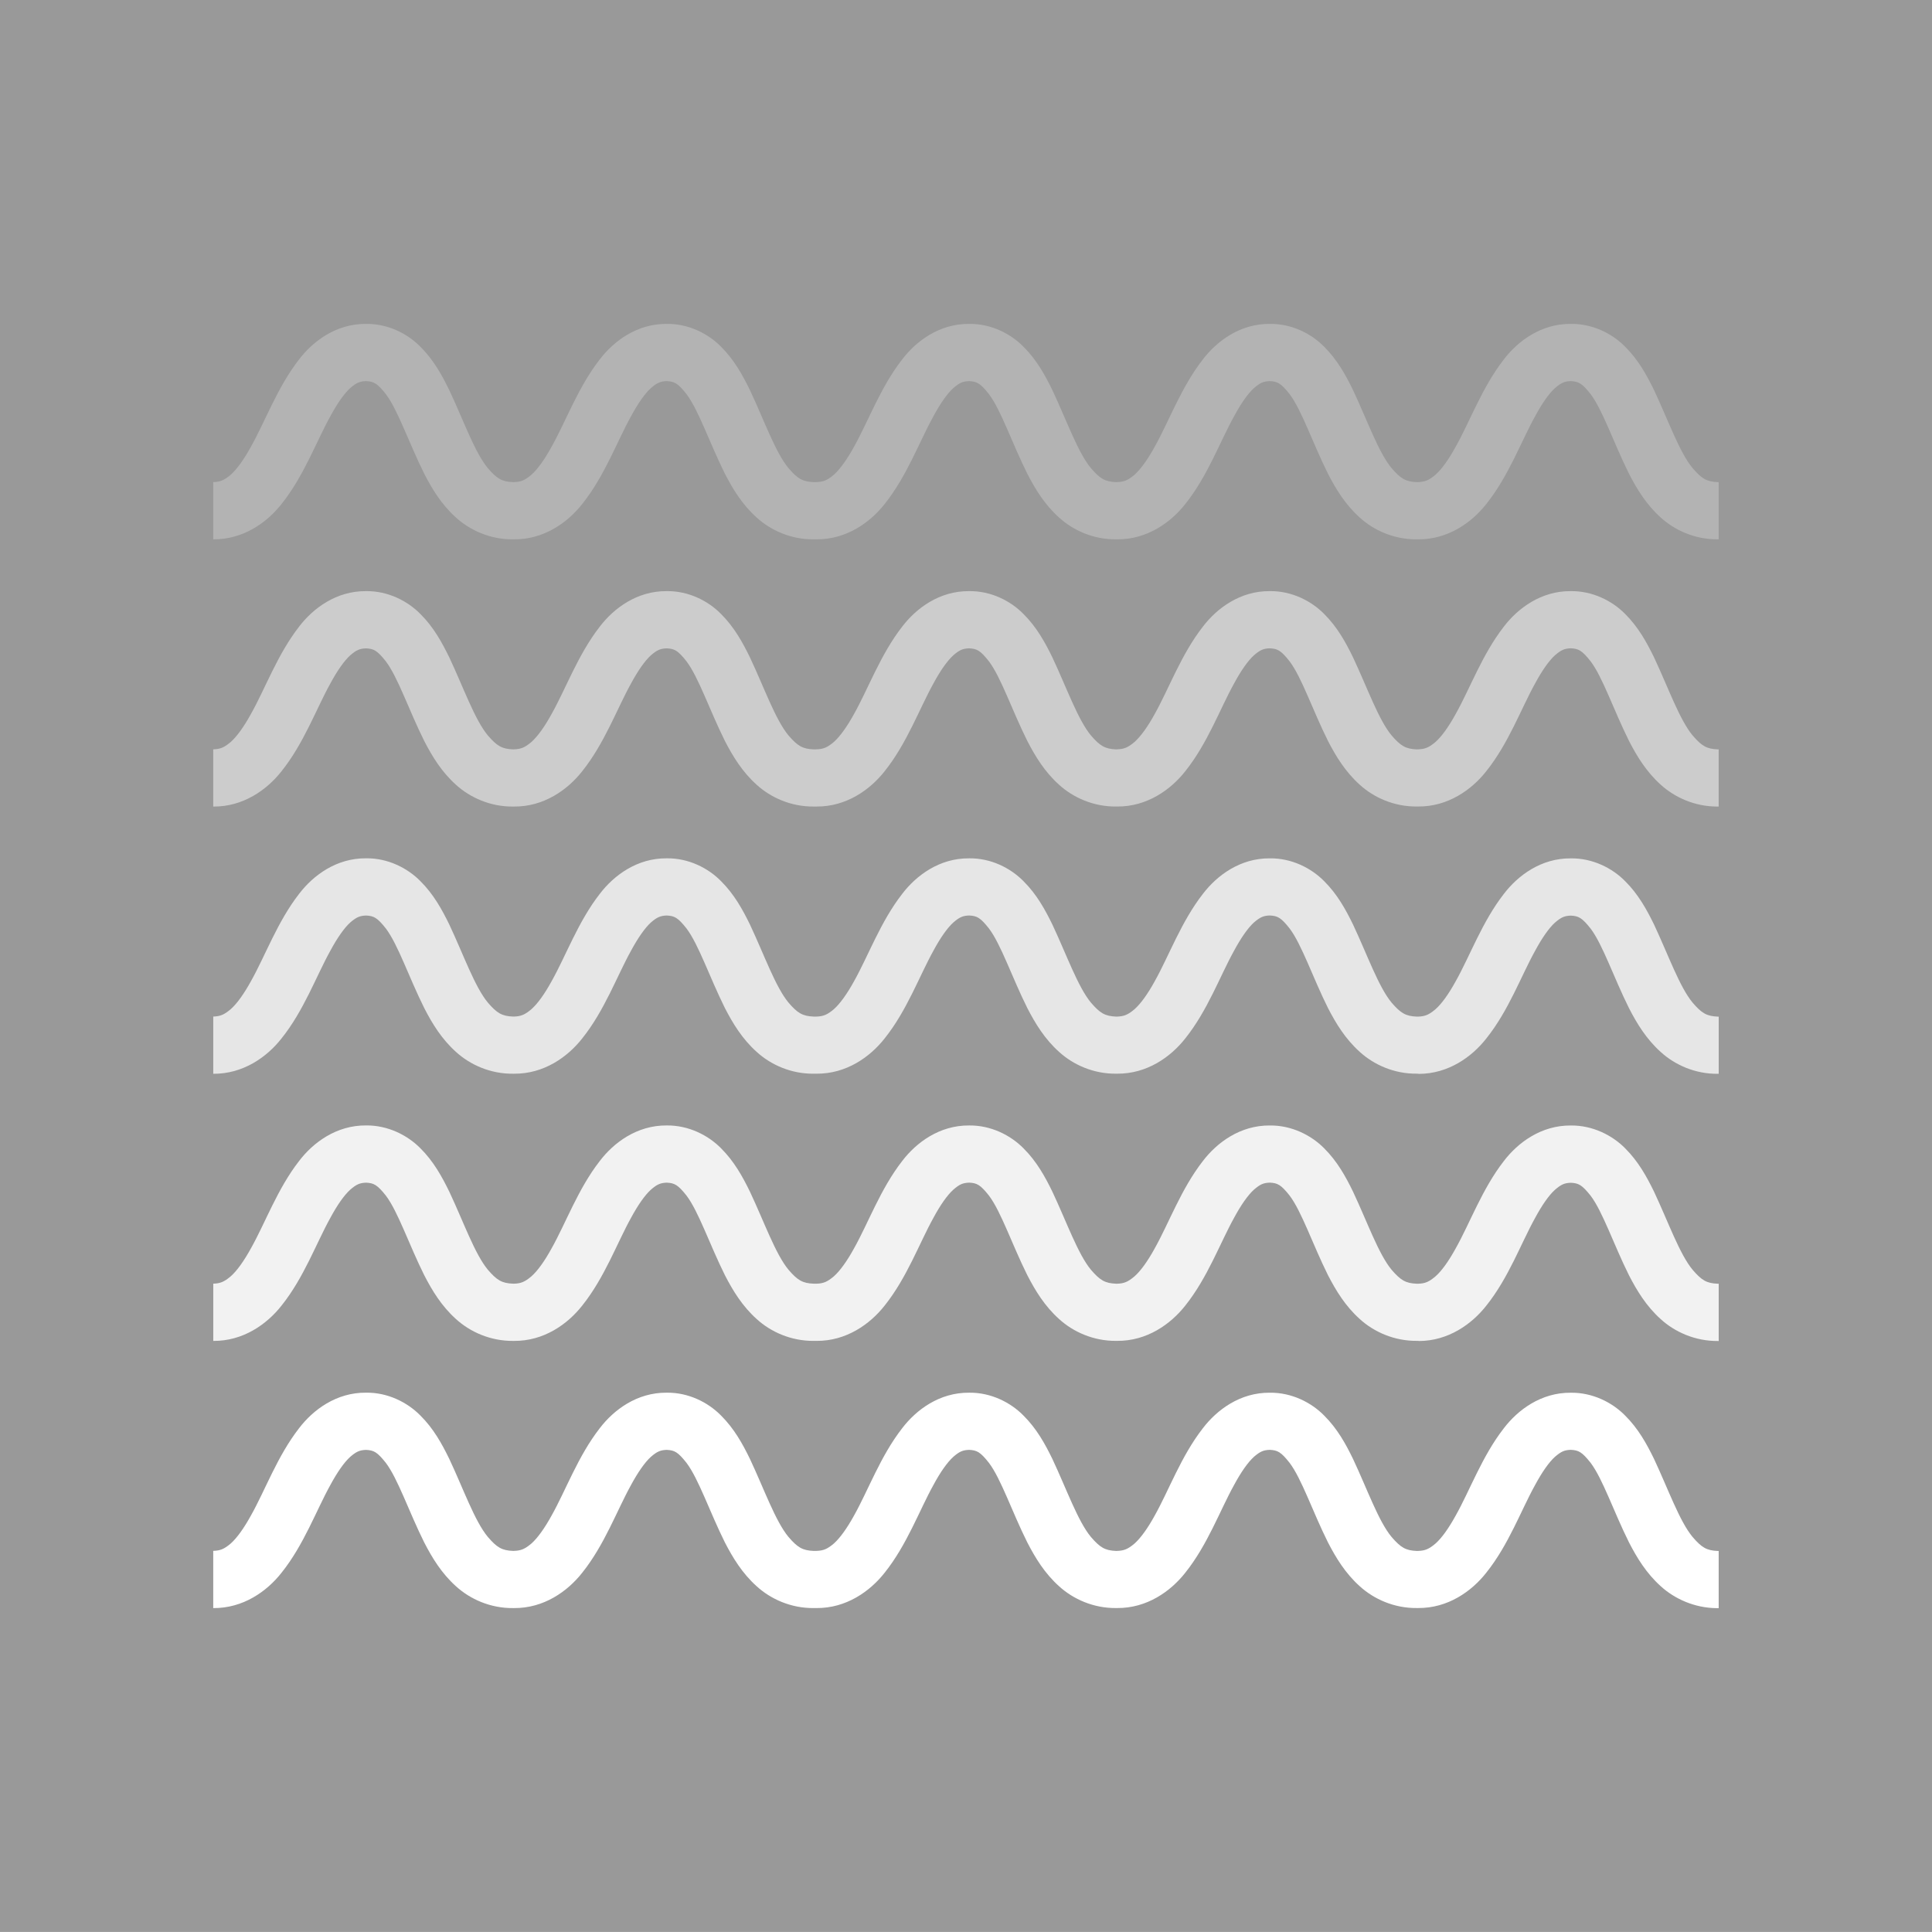
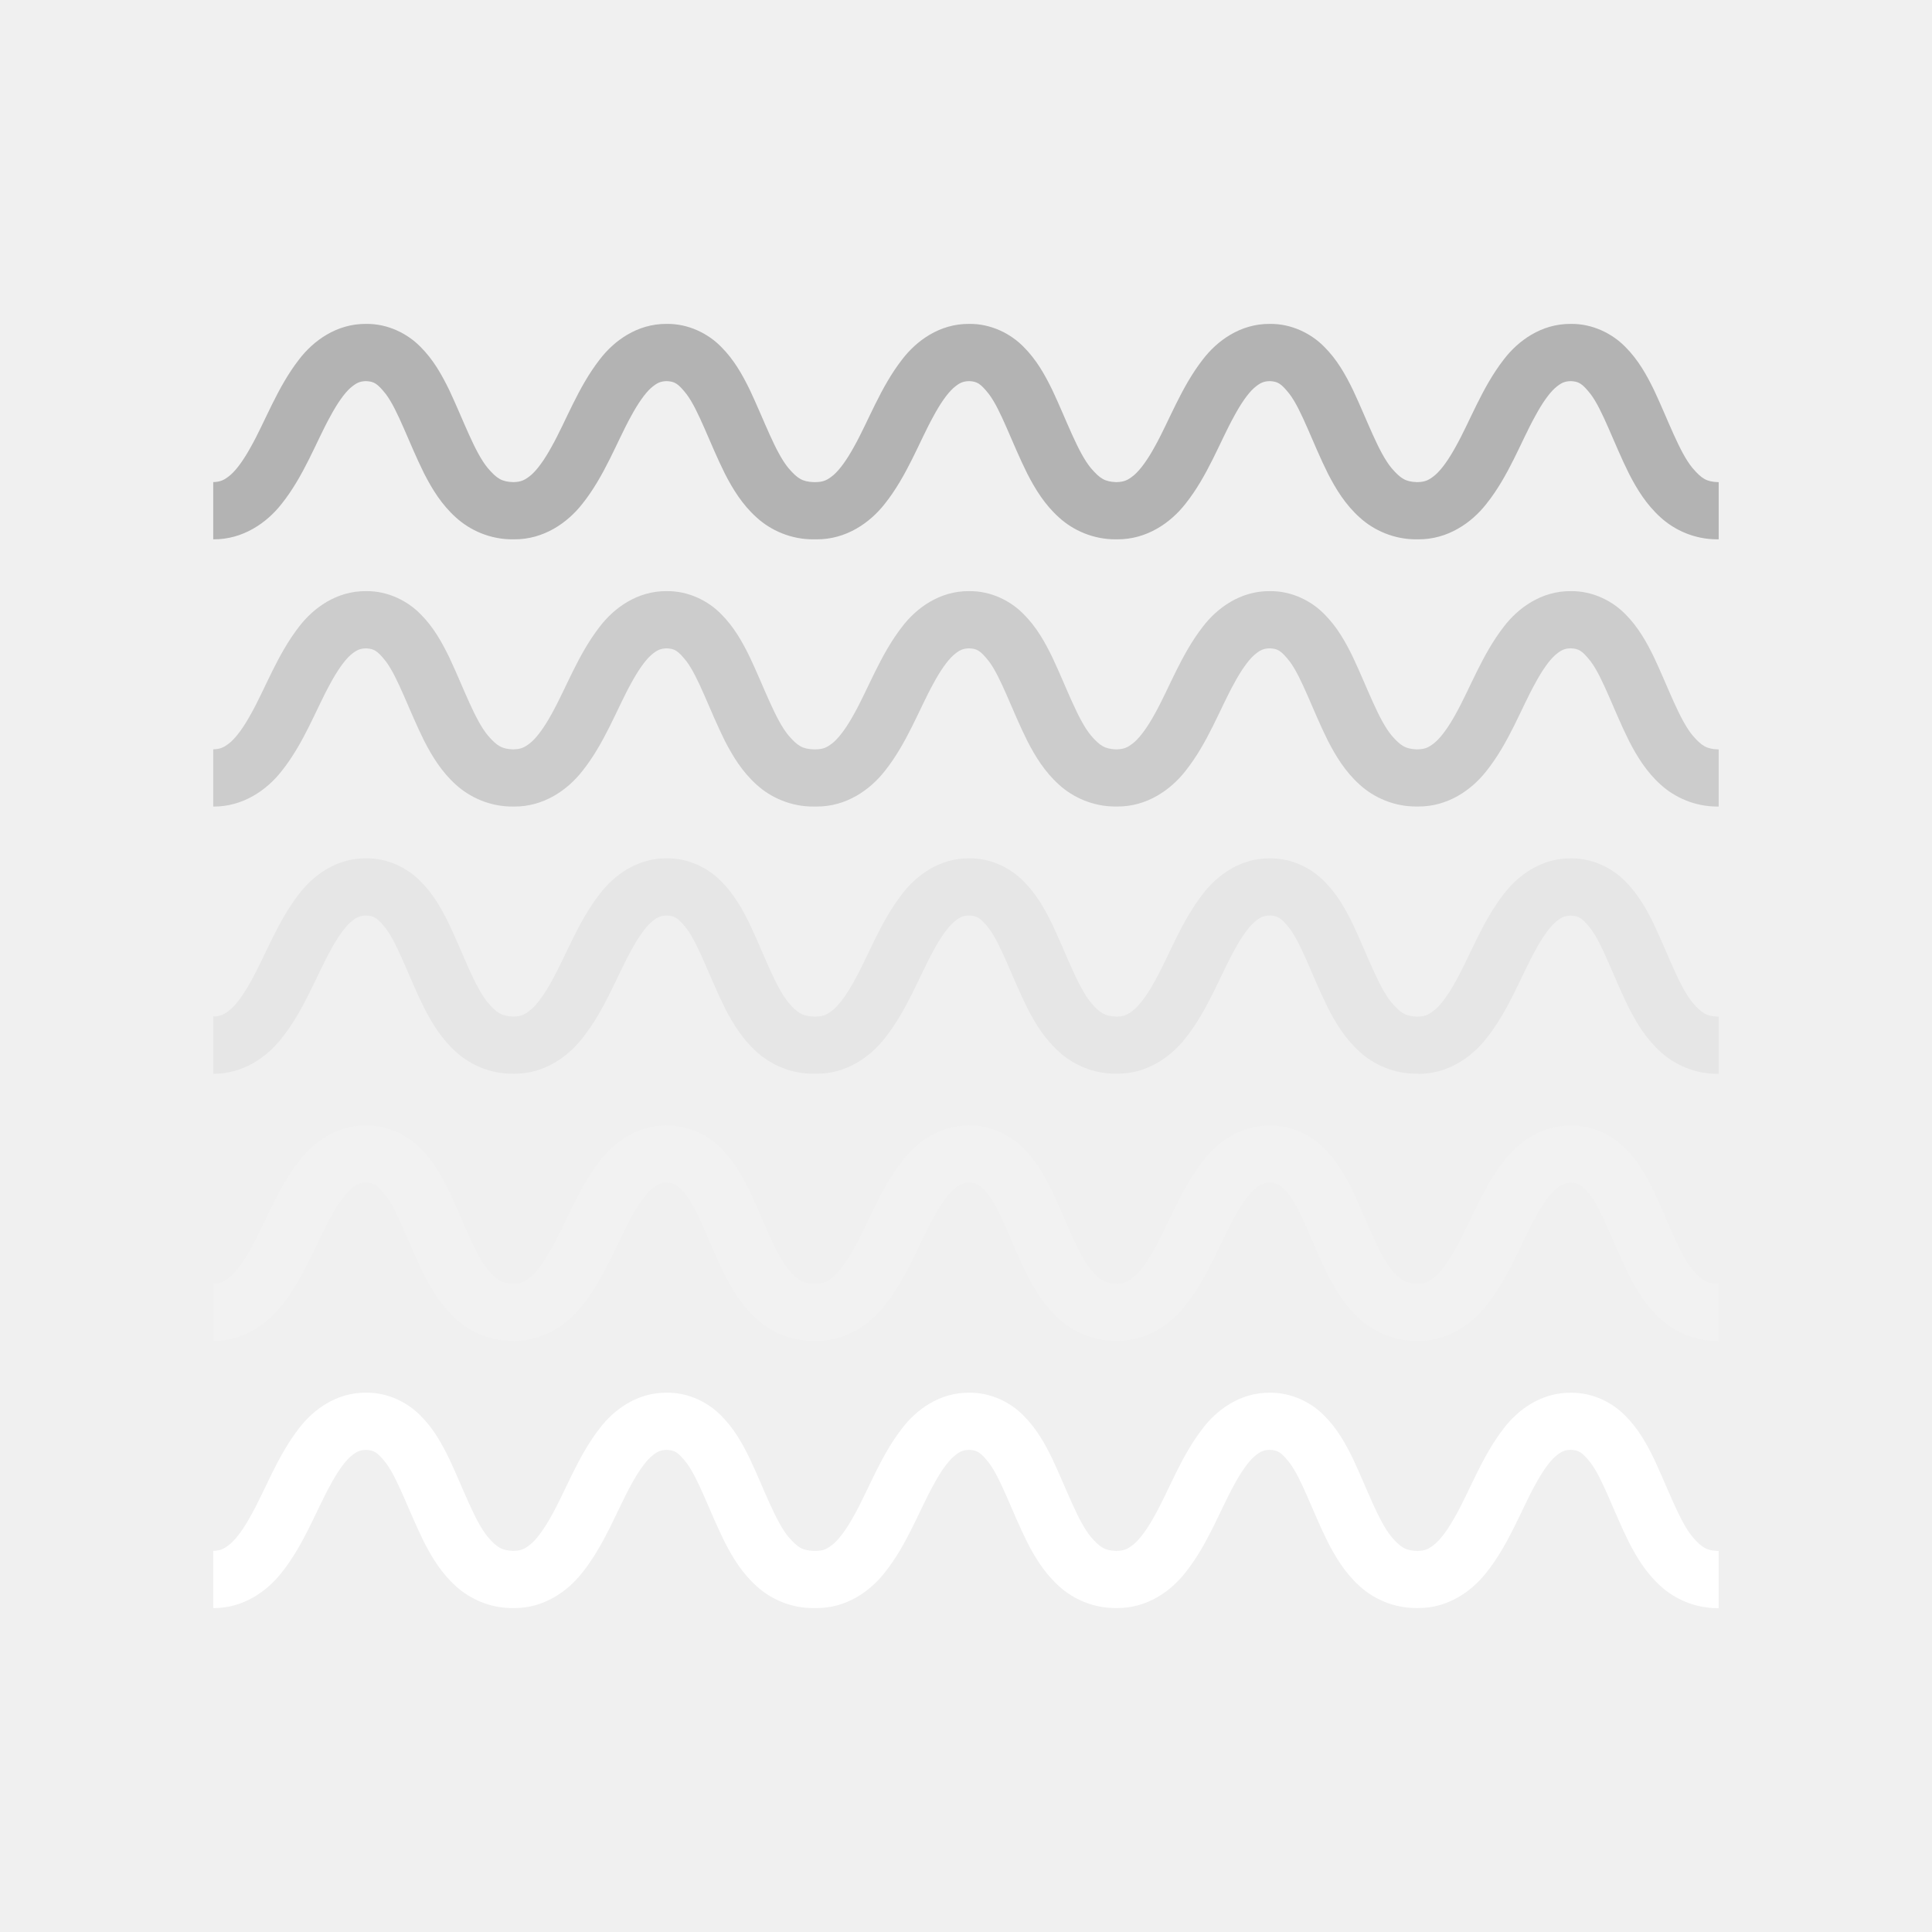
<svg xmlns="http://www.w3.org/2000/svg" version="1.2" baseProfile="tiny" id="Layer_1" x="0px" y="0px" width="128px" height="127.996px" viewBox="0 0 128 127.996" xml:space="preserve">
  <g>
-     <rect fill="#999999" width="128" height="127.996" />
+     <rect fill="transparent" fill-opacity="transparent" width="128" height="127.996" />
    <g>
      <g>
        <path fill="#FFFFFF" d="M14.132,106.535v0.003V106.535L14.132,106.535z M110.026,105.089c-0.949-0.854-1.577-1.883-2.102-2.904     l0,0c-1.018-2.042-1.738-4.209-2.544-5.274l0,0c-0.572-0.719-0.794-0.83-1.31-0.856l0,0c-0.413,0.013-0.637,0.104-1.052,0.464     l0,0c-0.399,0.36-0.86,1.022-1.312,1.862l0,0c-0.936,1.683-1.752,3.963-3.24,5.819l0,0c-0.965,1.229-2.542,2.354-4.52,2.336l0,0     h-0.081c-1.491,0.017-2.846-0.591-3.781-1.446l0,0c-0.951-0.854-1.576-1.883-2.104-2.904l0,0     c-1.018-2.042-1.738-4.209-2.544-5.274l0,0c-0.57-0.719-0.792-0.83-1.309-0.856l0,0c-0.414,0.013-0.637,0.104-1.053,0.464l0,0     c-0.398,0.36-0.86,1.022-1.312,1.862l0,0c-0.936,1.683-1.752,3.963-3.237,5.819l0,0c-0.968,1.229-2.542,2.354-4.522,2.336l0,0     h-0.057c-1.494,0.017-2.848-0.591-3.782-1.446l0,0c-0.952-0.854-1.577-1.883-2.104-2.904l0,0     c-1.019-2.042-1.738-4.209-2.544-5.274l0,0c-0.569-0.719-0.793-0.83-1.307-0.856l0,0c-0.415,0.013-0.639,0.104-1.052,0.464l0,0     c-0.398,0.36-0.864,1.022-1.314,1.862l0,0c-0.936,1.683-1.752,3.963-3.237,5.819l0,0c-0.968,1.229-2.543,2.354-4.523,2.336l0,0     h-0.171c-1.494,0.017-2.848-0.591-3.783-1.446l0,0c-0.951-0.854-1.577-1.883-2.104-2.904l0,0     c-1.016-2.042-1.739-4.209-2.545-5.274l0,0c-0.569-0.719-0.792-0.83-1.306-0.856l0,0c-0.416,0.013-0.639,0.104-1.054,0.464l0,0     c-0.397,0.36-0.858,1.022-1.312,1.862l0,0c-0.935,1.683-1.752,3.963-3.239,5.819l0,0c-0.967,1.229-2.542,2.354-4.518,2.336l0,0     h-0.06c-1.494,0.017-2.846-0.591-3.784-1.446l0,0c-0.95-0.854-1.577-1.883-2.102-2.904l0,0c-1.018-2.042-1.738-4.209-2.544-5.274     l0,0c-0.572-0.719-0.794-0.83-1.308-0.856l0,0c-0.415,0.013-0.637,0.104-1.054,0.464l0,0c-0.397,0.36-0.86,1.022-1.312,1.862l0,0     c-0.936,1.683-1.752,3.963-3.24,5.819l0,0c-0.965,1.229-2.542,2.354-4.52,2.336l0,0v-3.791c0.468-0.014,0.726-0.121,1.155-0.484     l0,0c0.412-0.362,0.882-1.021,1.339-1.851l0,0c0.946-1.674,1.752-3.939,3.192-5.79l0,0c0.933-1.223,2.473-2.373,4.439-2.356l0,0     c1.444-0.019,2.748,0.647,3.598,1.513l0,0c0.87,0.862,1.426,1.869,1.917,2.877l0,0c0.944,2.008,1.685,4.125,2.553,5.167l0,0     c0.6,0.698,0.928,0.897,1.669,0.927l0,0l0.06-0.002c0.466-0.014,0.725-0.121,1.155-0.484l0,0     c0.411-0.362,0.881-1.021,1.337-1.851l0,0c0.944-1.674,1.752-3.939,3.193-5.79l0,0c0.932-1.223,2.472-2.373,4.438-2.356l0,0     c1.446-0.019,2.749,0.647,3.598,1.513l0,0c0.867,0.862,1.426,1.869,1.916,2.877l0,0c0.945,2.008,1.687,4.125,2.553,5.167l0,0     c0.601,0.698,0.929,0.897,1.671,0.927l0,0l0.171-0.002c0.472-0.014,0.729-0.121,1.159-0.484l0,0     c0.41-0.362,0.881-1.021,1.338-1.851l0,0c0.943-1.674,1.751-3.939,3.192-5.79l0,0c0.932-1.223,2.471-2.373,4.438-2.356l0,0     c1.446-0.019,2.749,0.647,3.598,1.513l0,0c0.869,0.862,1.427,1.869,1.917,2.877l0,0c0.944,2.008,1.687,4.125,2.553,5.167l0,0     c0.601,0.698,0.929,0.897,1.67,0.927l0,0l0.057-0.002c0.468-0.014,0.729-0.121,1.157-0.484l0,0     c0.412-0.362,0.883-1.021,1.339-1.851l0,0c0.942-1.674,1.75-3.939,3.192-5.79l0,0c0.933-1.223,2.473-2.373,4.436-2.356l0,0     c1.448-0.019,2.751,0.647,3.602,1.513l0,0c0.867,0.862,1.426,1.869,1.914,2.877l0,0c0.944,2.008,1.686,4.125,2.553,5.167l0,0     c0.603,0.698,0.931,0.897,1.669,0.927l0,0l0.081-0.002c0.468-0.014,0.726-0.121,1.154-0.484l0,0     c0.415-0.362,0.882-1.021,1.339-1.851l0,0c0.945-1.674,1.752-3.939,3.192-5.79l0,0c0.932-1.223,2.474-2.373,4.438-2.356l0,0     c1.446-0.019,2.752,0.647,3.601,1.513l0,0c0.868,0.862,1.425,1.869,1.916,2.877l0,0c0.942,2.008,1.686,4.125,2.553,5.167l0,0     c0.6,0.698,0.927,0.897,1.668,0.927l0,0h0.06v3.789h-0.06c-0.019,0-0.038,0-0.058,0l0,0     C112.28,106.535,110.951,105.934,110.026,105.089L110.026,105.089z" />
      </g>
      <g>
        <path fill="#F2F2F2" d="M93.948,88.835h-0.081c-1.491,0.013-2.846-0.592-3.781-1.448l0,0c-0.951-0.853-1.576-1.882-2.104-2.904     l0,0c-1.018-2.043-1.738-4.211-2.544-5.276l0,0c-0.57-0.717-0.792-0.829-1.309-0.855l0,0c-0.414,0.016-0.637,0.104-1.053,0.467     l0,0c-0.398,0.357-0.86,1.021-1.312,1.859l0,0c-0.936,1.682-1.752,3.964-3.237,5.822l0,0c-0.968,1.229-2.542,2.354-4.522,2.336     l0,0h-0.057c-1.494,0.013-2.848-0.592-3.782-1.448l0,0c-0.952-0.853-1.577-1.882-2.104-2.904l0,0     c-1.019-2.043-1.738-4.211-2.544-5.276l0,0c-0.569-0.717-0.793-0.829-1.307-0.855l0,0c-0.415,0.016-0.639,0.104-1.052,0.467l0,0     c-0.398,0.357-0.864,1.021-1.314,1.859l0,0c-0.936,1.682-1.752,3.964-3.237,5.822l0,0c-0.968,1.229-2.543,2.354-4.523,2.336l0,0     h-0.171c-1.494,0.013-2.848-0.592-3.783-1.448l0,0c-0.951-0.853-1.577-1.882-2.104-2.904l0,0     c-1.016-2.043-1.739-4.211-2.545-5.276l0,0c-0.569-0.717-0.792-0.829-1.306-0.855l0,0c-0.416,0.016-0.639,0.104-1.054,0.467l0,0     c-0.397,0.357-0.858,1.021-1.312,1.859l0,0c-0.935,1.682-1.752,3.964-3.239,5.822l0,0c-0.967,1.229-2.542,2.354-4.518,2.336l0,0     h-0.06c-1.494,0.013-2.846-0.592-3.784-1.448l0,0c-0.95-0.853-1.577-1.882-2.102-2.904l0,0c-1.018-2.043-1.738-4.211-2.544-5.276     l0,0c-0.572-0.717-0.794-0.829-1.308-0.855l0,0c-0.415,0.016-0.637,0.104-1.054,0.467l0,0c-0.397,0.357-0.86,1.021-1.312,1.859     l0,0c-0.936,1.682-1.752,3.964-3.24,5.822l0,0c-0.965,1.229-2.542,2.354-4.52,2.336l0,0v-3.793     c0.468-0.012,0.726-0.123,1.155-0.485l0,0c0.412-0.36,0.882-1.019,1.339-1.852l0,0c0.946-1.674,1.752-3.938,3.192-5.79l0,0     c0.933-1.223,2.473-2.372,4.439-2.356l0,0c1.444-0.016,2.748,0.65,3.598,1.513l0,0c0.87,0.864,1.426,1.873,1.917,2.879l0,0     c0.944,2.006,1.685,4.123,2.553,5.169l0,0c0.6,0.698,0.928,0.894,1.669,0.923l0,0h0.06c0.466-0.012,0.725-0.123,1.155-0.485l0,0     c0.411-0.36,0.881-1.019,1.337-1.852l0,0c0.944-1.674,1.752-3.938,3.193-5.79l0,0c0.932-1.223,2.472-2.372,4.438-2.356l0,0     c1.446-0.016,2.749,0.65,3.598,1.513l0,0c0.867,0.864,1.426,1.873,1.916,2.879l0,0c0.945,2.006,1.687,4.123,2.553,5.169l0,0     c0.601,0.698,0.929,0.894,1.671,0.923l0,0h0.171c0.472-0.012,0.729-0.123,1.159-0.485l0,0c0.41-0.36,0.881-1.019,1.338-1.852l0,0     c0.943-1.674,1.751-3.938,3.192-5.79l0,0c0.932-1.223,2.471-2.372,4.438-2.356l0,0c1.446-0.016,2.749,0.65,3.598,1.513l0,0     c0.869,0.864,1.427,1.873,1.917,2.879l0,0c0.944,2.006,1.687,4.123,2.553,5.169l0,0c0.601,0.698,0.929,0.894,1.67,0.923l0,0     h0.057c0.468-0.012,0.729-0.123,1.157-0.485l0,0c0.412-0.36,0.883-1.019,1.339-1.852l0,0c0.942-1.674,1.75-3.938,3.192-5.79l0,0     c0.933-1.223,2.473-2.372,4.436-2.356l0,0c1.448-0.016,2.751,0.65,3.602,1.513l0,0c0.867,0.864,1.426,1.873,1.914,2.879l0,0     c0.944,2.006,1.686,4.123,2.553,5.169l0,0c0.603,0.698,0.931,0.894,1.669,0.923l0,0h0.081c0.468-0.012,0.726-0.123,1.154-0.485     l0,0c0.415-0.36,0.882-1.019,1.339-1.852l0,0c0.945-1.674,1.752-3.938,3.192-5.79l0,0c0.932-1.223,2.474-2.372,4.438-2.356l0,0     c1.446-0.016,2.752,0.65,3.601,1.513l0,0c0.868,0.864,1.425,1.873,1.916,2.879l0,0c0.942,2.006,1.686,4.123,2.553,5.169l0,0     c0.6,0.698,0.927,0.894,1.668,0.923l0,0h0.06v3.793h-0.06c-1.494,0.013-2.845-0.592-3.782-1.448l0,0     c-0.949-0.853-1.577-1.882-2.102-2.904l0,0c-1.018-2.043-1.738-4.211-2.544-5.276l0,0c-0.572-0.717-0.794-0.829-1.31-0.855l0,0     c-0.413,0.016-0.637,0.104-1.052,0.467l0,0c-0.399,0.357-0.86,1.021-1.312,1.859l0,0c-0.936,1.682-1.752,3.964-3.24,5.822l0,0     c-0.958,1.218-2.516,2.336-4.472,2.336l0,0C93.98,88.835,93.964,88.835,93.948,88.835L93.948,88.835z" />
      </g>
      <g>
        <path fill="#E6E6E6" d="M93.948,71.137l-0.081-0.004c-1.491,0.018-2.846-0.59-3.781-1.445l0,0     c-0.951-0.853-1.576-1.881-2.104-2.904l0,0c-1.018-2.042-1.738-4.21-2.544-5.274l0,0c-0.57-0.72-0.792-0.831-1.309-0.857l0,0     c-0.414,0.014-0.637,0.105-1.053,0.464l0,0c-0.398,0.36-0.86,1.024-1.312,1.863l0,0c-0.936,1.682-1.752,3.963-3.237,5.819l0,0     c-0.968,1.231-2.542,2.354-4.522,2.335l0,0h-0.057c-1.494,0.018-2.848-0.59-3.782-1.445l0,0     c-0.952-0.853-1.577-1.881-2.104-2.904l0,0c-1.019-2.042-1.738-4.21-2.544-5.274l0,0c-0.569-0.72-0.793-0.831-1.307-0.857l0,0     c-0.415,0.014-0.639,0.105-1.052,0.464l0,0c-0.398,0.36-0.864,1.024-1.314,1.863l0,0c-0.936,1.682-1.752,3.963-3.237,5.819l0,0     c-0.968,1.231-2.543,2.354-4.523,2.335l0,0h-0.171c-1.494,0.018-2.848-0.59-3.783-1.445l0,0     c-0.951-0.853-1.577-1.881-2.104-2.904l0,0c-1.016-2.042-1.739-4.21-2.545-5.274l0,0c-0.569-0.72-0.792-0.831-1.306-0.857l0,0     c-0.416,0.014-0.639,0.105-1.054,0.464l0,0c-0.397,0.36-0.858,1.024-1.312,1.863l0,0c-0.935,1.682-1.752,3.963-3.239,5.819l0,0     c-0.967,1.231-2.542,2.354-4.518,2.335l0,0h-0.06c-1.494,0.018-2.846-0.59-3.784-1.445l0,0c-0.95-0.853-1.577-1.881-2.102-2.904     l0,0c-1.018-2.042-1.738-4.21-2.544-5.274l0,0c-0.572-0.72-0.794-0.831-1.308-0.857l0,0c-0.415,0.014-0.637,0.105-1.054,0.464     l0,0c-0.397,0.36-0.86,1.024-1.312,1.863l0,0c-0.936,1.682-1.752,3.963-3.24,5.819l0,0c-0.965,1.231-2.542,2.354-4.52,2.339l0,0     v-3.792c0.468-0.014,0.726-0.124,1.155-0.486l0,0c0.412-0.362,0.882-1.019,1.339-1.851l0,0c0.946-1.674,1.752-3.939,3.192-5.791     l0,0c0.933-1.223,2.473-2.373,4.439-2.356l0,0c1.444-0.019,2.748,0.648,3.598,1.513l0,0c0.87,0.863,1.426,1.873,1.917,2.878l0,0     c0.944,2.007,1.685,4.124,2.553,5.169l0,0c0.6,0.699,0.928,0.895,1.669,0.925l0,0h0.06c0.466-0.014,0.725-0.124,1.155-0.486l0,0     c0.411-0.362,0.881-1.019,1.337-1.851l0,0c0.944-1.674,1.752-3.939,3.193-5.791l0,0c0.932-1.223,2.472-2.373,4.438-2.356l0,0     c1.446-0.019,2.749,0.648,3.598,1.513l0,0c0.867,0.863,1.426,1.873,1.916,2.878l0,0c0.945,2.007,1.687,4.124,2.553,5.169l0,0     c0.601,0.699,0.929,0.895,1.671,0.925l0,0h0.171c0.472-0.014,0.729-0.124,1.159-0.486l0,0c0.41-0.362,0.881-1.019,1.338-1.851     l0,0c0.943-1.674,1.751-3.939,3.192-5.791l0,0c0.932-1.223,2.471-2.373,4.438-2.356l0,0c1.446-0.019,2.749,0.648,3.598,1.513l0,0     c0.869,0.863,1.427,1.873,1.917,2.878l0,0c0.944,2.007,1.687,4.124,2.553,5.169l0,0c0.601,0.699,0.929,0.895,1.67,0.925l0,0     h0.057c0.468-0.014,0.729-0.124,1.157-0.486l0,0c0.412-0.362,0.883-1.019,1.339-1.851l0,0c0.942-1.674,1.75-3.939,3.192-5.791     l0,0c0.933-1.223,2.473-2.373,4.436-2.356l0,0c1.448-0.019,2.751,0.648,3.602,1.513l0,0c0.867,0.863,1.426,1.873,1.914,2.878l0,0     c0.944,2.007,1.686,4.124,2.553,5.169l0,0c0.603,0.699,0.931,0.895,1.669,0.925l0,0h0.081c0.468-0.014,0.726-0.124,1.154-0.486     l0,0c0.415-0.362,0.882-1.019,1.339-1.851l0,0c0.945-1.674,1.752-3.939,3.192-5.791l0,0c0.932-1.223,2.474-2.373,4.438-2.356l0,0     c1.446-0.019,2.752,0.648,3.601,1.513l0,0c0.868,0.863,1.425,1.873,1.916,2.878l0,0c0.942,2.007,1.686,4.124,2.553,5.169l0,0     c0.6,0.699,0.927,0.895,1.668,0.925l0,0h0.06v3.788h-0.06c-1.494,0.018-2.845-0.59-3.782-1.445l0,0     c-0.949-0.853-1.577-1.881-2.102-2.904l0,0c-1.018-2.042-1.738-4.21-2.544-5.274l0,0c-0.572-0.72-0.794-0.831-1.31-0.857l0,0     c-0.413,0.014-0.637,0.105-1.052,0.464l0,0c-0.399,0.36-0.86,1.024-1.312,1.863l0,0c-0.936,1.682-1.752,3.963-3.24,5.819l0,0     c-0.959,1.222-2.52,2.339-4.478,2.339l0,0C93.977,71.137,93.962,71.137,93.948,71.137L93.948,71.137z" />
      </g>
      <g>
        <path fill="#CCCCCC" d="M14.132,53.432v0.002V53.432L14.132,53.432z M110.026,51.987c-0.949-0.854-1.577-1.881-2.102-2.904l0,0     c-1.018-2.042-1.738-4.21-2.544-5.274l0,0c-0.572-0.72-0.794-0.831-1.31-0.857l0,0c-0.413,0.013-0.637,0.104-1.052,0.464l0,0     c-0.399,0.36-0.86,1.023-1.312,1.862l0,0c-0.936,1.682-1.752,3.963-3.24,5.82l0,0c-0.965,1.228-2.542,2.354-4.52,2.335l0,0     h-0.081c-1.491,0.016-2.846-0.591-3.781-1.445l0,0c-0.951-0.854-1.576-1.881-2.104-2.904l0,0     c-1.018-2.042-1.738-4.21-2.544-5.274l0,0c-0.57-0.72-0.792-0.831-1.309-0.857l0,0c-0.414,0.013-0.637,0.104-1.053,0.464l0,0     c-0.398,0.36-0.86,1.023-1.312,1.862l0,0c-0.936,1.682-1.752,3.963-3.237,5.82l0,0c-0.968,1.228-2.542,2.354-4.522,2.335l0,0     h-0.057c-1.494,0.016-2.848-0.591-3.782-1.445l0,0c-0.952-0.854-1.577-1.881-2.104-2.904l0,0     c-1.019-2.042-1.738-4.21-2.544-5.274l0,0c-0.569-0.72-0.793-0.831-1.307-0.857l0,0c-0.415,0.013-0.639,0.104-1.052,0.464l0,0     c-0.398,0.36-0.864,1.023-1.314,1.862l0,0c-0.936,1.682-1.752,3.963-3.237,5.82l0,0c-0.968,1.228-2.543,2.354-4.523,2.335l0,0     h-0.171c-1.494,0.016-2.848-0.591-3.783-1.445l0,0c-0.951-0.854-1.577-1.881-2.104-2.904l0,0     c-1.016-2.042-1.739-4.21-2.545-5.274l0,0c-0.569-0.72-0.792-0.831-1.306-0.857l0,0c-0.416,0.013-0.639,0.104-1.054,0.464l0,0     c-0.397,0.36-0.858,1.023-1.312,1.862l0,0c-0.935,1.682-1.752,3.963-3.239,5.82l0,0c-0.967,1.228-2.542,2.354-4.518,2.335l0,0     h-0.06c-1.494,0.016-2.846-0.591-3.784-1.445l0,0c-0.95-0.854-1.577-1.881-2.102-2.904l0,0c-1.018-2.042-1.738-4.21-2.544-5.274     l0,0c-0.572-0.72-0.794-0.831-1.308-0.857l0,0c-0.415,0.013-0.637,0.104-1.054,0.464l0,0c-0.397,0.36-0.86,1.023-1.312,1.862l0,0     c-0.936,1.682-1.752,3.963-3.24,5.82l0,0c-0.965,1.228-2.542,2.354-4.52,2.335l0,0v-3.792c0.468-0.013,0.726-0.121,1.155-0.483     l0,0c0.412-0.363,0.882-1.018,1.339-1.851l0,0c0.946-1.674,1.752-3.939,3.192-5.791l0,0c0.933-1.223,2.473-2.373,4.439-2.356l0,0     c1.444-0.019,2.748,0.647,3.598,1.513l0,0c0.87,0.862,1.426,1.873,1.917,2.878l0,0c0.944,2.006,1.685,4.124,2.553,5.169l0,0     c0.6,0.696,0.928,0.895,1.669,0.924l0,0l0.06-0.003c0.466-0.013,0.725-0.121,1.155-0.483l0,0     c0.411-0.363,0.881-1.018,1.337-1.851l0,0c0.944-1.674,1.752-3.939,3.193-5.791l0,0c0.932-1.223,2.472-2.373,4.438-2.356l0,0     c1.446-0.019,2.749,0.647,3.598,1.513l0,0c0.867,0.862,1.426,1.873,1.916,2.878l0,0c0.945,2.006,1.687,4.124,2.553,5.169l0,0     c0.601,0.696,0.929,0.895,1.671,0.924l0,0l0.171-0.003c0.472-0.013,0.729-0.121,1.159-0.483l0,0     c0.41-0.363,0.881-1.018,1.338-1.851l0,0c0.943-1.674,1.751-3.939,3.192-5.791l0,0c0.932-1.223,2.471-2.373,4.438-2.356l0,0     c1.446-0.019,2.749,0.647,3.598,1.513l0,0c0.869,0.862,1.427,1.873,1.917,2.878l0,0c0.944,2.006,1.687,4.124,2.553,5.169l0,0     c0.601,0.696,0.929,0.895,1.67,0.924l0,0l0.057-0.003c0.468-0.013,0.729-0.121,1.157-0.483l0,0     c0.412-0.363,0.883-1.018,1.339-1.851l0,0c0.942-1.674,1.75-3.939,3.192-5.791l0,0c0.933-1.223,2.473-2.373,4.436-2.356l0,0     c1.448-0.019,2.751,0.647,3.602,1.513l0,0c0.867,0.862,1.426,1.873,1.914,2.878l0,0c0.944,2.006,1.686,4.124,2.553,5.169l0,0     c0.603,0.696,0.931,0.895,1.669,0.924l0,0l0.081-0.003c0.468-0.013,0.726-0.121,1.154-0.483l0,0     c0.415-0.363,0.882-1.018,1.339-1.851l0,0c0.945-1.674,1.752-3.939,3.192-5.791l0,0c0.932-1.223,2.474-2.373,4.438-2.356l0,0     c1.446-0.019,2.752,0.647,3.601,1.513l0,0c0.868,0.862,1.425,1.873,1.916,2.878l0,0c0.942,2.006,1.686,4.124,2.553,5.169l0,0     c0.6,0.696,0.927,0.895,1.668,0.924l0,0h0.06v3.788h-0.06c-0.019,0-0.038,0-0.058,0l0,0     C112.28,53.432,110.951,52.83,110.026,51.987L110.026,51.987z" />
      </g>
      <g>
        <path fill="#B3B3B3" d="M110.026,34.286c-0.949-0.854-1.577-1.88-2.102-2.905l0,0c-1.018-2.042-1.738-4.21-2.544-5.274l0,0     c-0.572-0.72-0.794-0.83-1.31-0.857l0,0c-0.413,0.014-0.637,0.105-1.052,0.465l0,0c-0.399,0.359-0.86,1.021-1.312,1.862l0,0     c-0.936,1.682-1.752,3.963-3.24,5.82l0,0c-0.965,1.228-2.542,2.354-4.52,2.335l0,0h-0.081c-1.491,0.016-2.846-0.592-3.781-1.446     l0,0c-0.951-0.854-1.576-1.88-2.104-2.905l0,0c-1.018-2.042-1.738-4.21-2.544-5.274l0,0c-0.57-0.72-0.792-0.83-1.309-0.857l0,0     c-0.414,0.014-0.637,0.105-1.053,0.465l0,0c-0.398,0.359-0.86,1.021-1.312,1.862l0,0c-0.936,1.682-1.752,3.963-3.237,5.82l0,0     c-0.968,1.228-2.542,2.354-4.522,2.335l0,0h-0.057c-1.494,0.016-2.848-0.592-3.782-1.446l0,0     c-0.952-0.854-1.577-1.88-2.104-2.905l0,0c-1.019-2.042-1.738-4.21-2.544-5.274l0,0c-0.569-0.72-0.793-0.83-1.307-0.857l0,0     c-0.415,0.014-0.639,0.105-1.052,0.465l0,0c-0.398,0.359-0.864,1.021-1.314,1.862l0,0c-0.936,1.682-1.752,3.963-3.237,5.82l0,0     c-0.968,1.228-2.543,2.354-4.523,2.335l0,0h-0.171c-1.494,0.016-2.848-0.592-3.783-1.446l0,0     c-0.951-0.854-1.577-1.88-2.104-2.905l0,0c-1.016-2.042-1.739-4.21-2.545-5.274l0,0c-0.569-0.72-0.792-0.83-1.306-0.857l0,0     c-0.416,0.014-0.639,0.105-1.054,0.465l0,0c-0.397,0.359-0.858,1.021-1.312,1.862l0,0c-0.935,1.682-1.752,3.963-3.239,5.82l0,0     c-0.967,1.228-2.542,2.354-4.518,2.335l0,0h-0.06c-1.494,0.016-2.846-0.592-3.784-1.446l0,0c-0.95-0.854-1.577-1.88-2.102-2.905     l0,0c-1.018-2.042-1.738-4.21-2.544-5.274l0,0c-0.572-0.72-0.794-0.83-1.308-0.857l0,0c-0.415,0.014-0.637,0.105-1.054,0.465l0,0     c-0.397,0.359-0.86,1.021-1.312,1.862l0,0c-0.936,1.682-1.752,3.963-3.24,5.82l0,0c-0.965,1.228-2.542,2.354-4.52,2.335l0,0     V31.94c0.468-0.014,0.726-0.121,1.155-0.483l0,0c0.412-0.363,0.882-1.019,1.339-1.854l0,0c0.946-1.671,1.752-3.937,3.192-5.788     l0,0c0.933-1.222,2.473-2.372,4.439-2.356l0,0c1.444-0.02,2.748,0.647,3.598,1.512l0,0c0.87,0.863,1.426,1.873,1.917,2.877l0,0     c0.944,2.007,1.685,4.125,2.553,5.167l0,0c0.6,0.699,0.928,0.898,1.669,0.927l0,0l0.06-0.002     c0.466-0.014,0.725-0.121,1.155-0.483l0,0c0.411-0.363,0.881-1.019,1.337-1.854l0,0c0.944-1.671,1.752-3.937,3.193-5.788l0,0     c0.932-1.222,2.472-2.372,4.438-2.356l0,0c1.446-0.02,2.749,0.647,3.598,1.512l0,0c0.867,0.863,1.426,1.873,1.916,2.877l0,0     c0.945,2.007,1.687,4.125,2.553,5.167l0,0c0.601,0.699,0.929,0.898,1.671,0.927l0,0l0.171-0.002     c0.472-0.014,0.729-0.121,1.159-0.483l0,0c0.41-0.363,0.881-1.019,1.338-1.854l0,0c0.943-1.671,1.751-3.937,3.192-5.788l0,0     c0.932-1.222,2.471-2.372,4.438-2.356l0,0c1.446-0.02,2.749,0.647,3.598,1.512l0,0c0.869,0.863,1.427,1.873,1.917,2.877l0,0     c0.944,2.007,1.687,4.125,2.553,5.167l0,0c0.601,0.699,0.929,0.898,1.67,0.927l0,0l0.057-0.002     c0.468-0.014,0.729-0.121,1.157-0.483l0,0c0.412-0.363,0.883-1.019,1.339-1.854l0,0c0.942-1.671,1.75-3.937,3.192-5.788l0,0     c0.933-1.222,2.473-2.372,4.436-2.356l0,0c1.448-0.02,2.751,0.647,3.602,1.512l0,0c0.867,0.863,1.426,1.873,1.914,2.877l0,0     c0.944,2.007,1.686,4.125,2.553,5.167l0,0c0.603,0.699,0.931,0.898,1.669,0.927l0,0l0.081-0.002     c0.468-0.014,0.726-0.121,1.154-0.483l0,0c0.415-0.363,0.882-1.019,1.339-1.854l0,0c0.945-1.671,1.752-3.937,3.192-5.788l0,0     c0.932-1.222,2.474-2.372,4.438-2.356l0,0c1.446-0.02,2.752,0.647,3.601,1.512l0,0c0.868,0.863,1.425,1.873,1.916,2.877l0,0     c0.942,2.007,1.686,4.125,2.553,5.167l0,0c0.6,0.699,0.927,0.898,1.668,0.927l0,0h0.06v3.789h-0.06c-0.019,0-0.038,0-0.058,0l0,0     C112.28,35.731,110.951,35.129,110.026,34.286L110.026,34.286z" />
      </g>
    </g>
  </g>
</svg>
